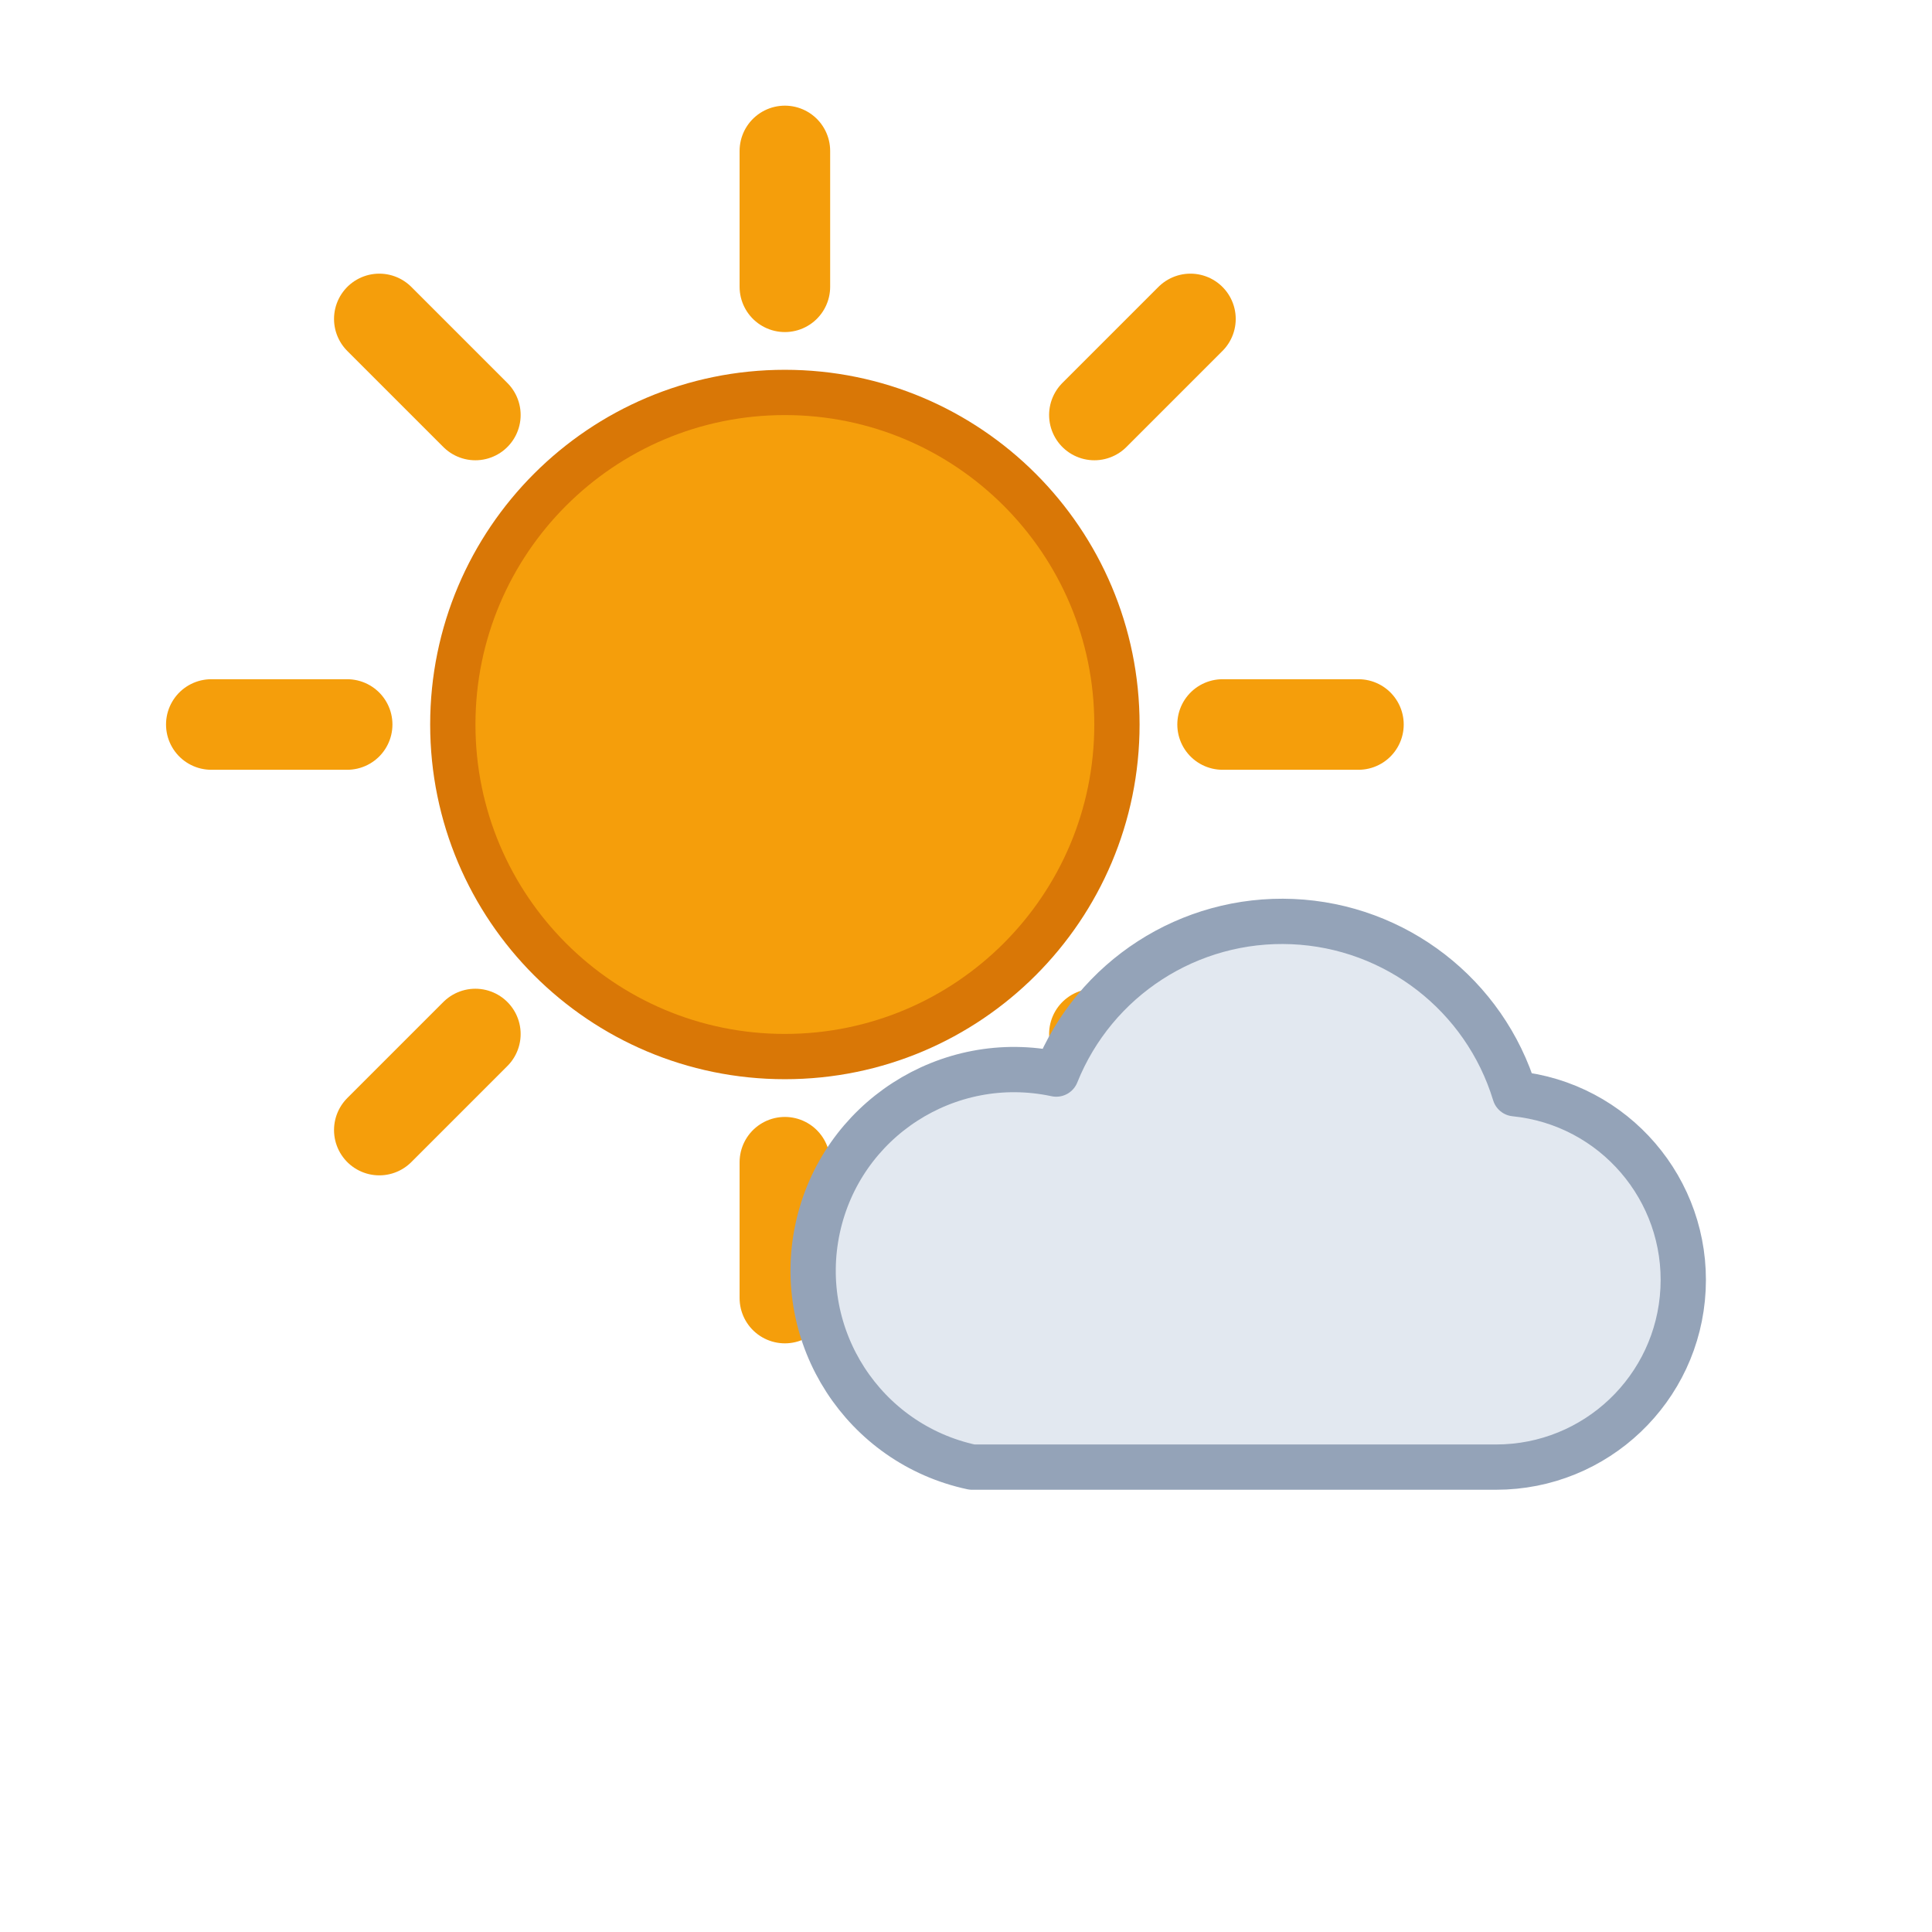
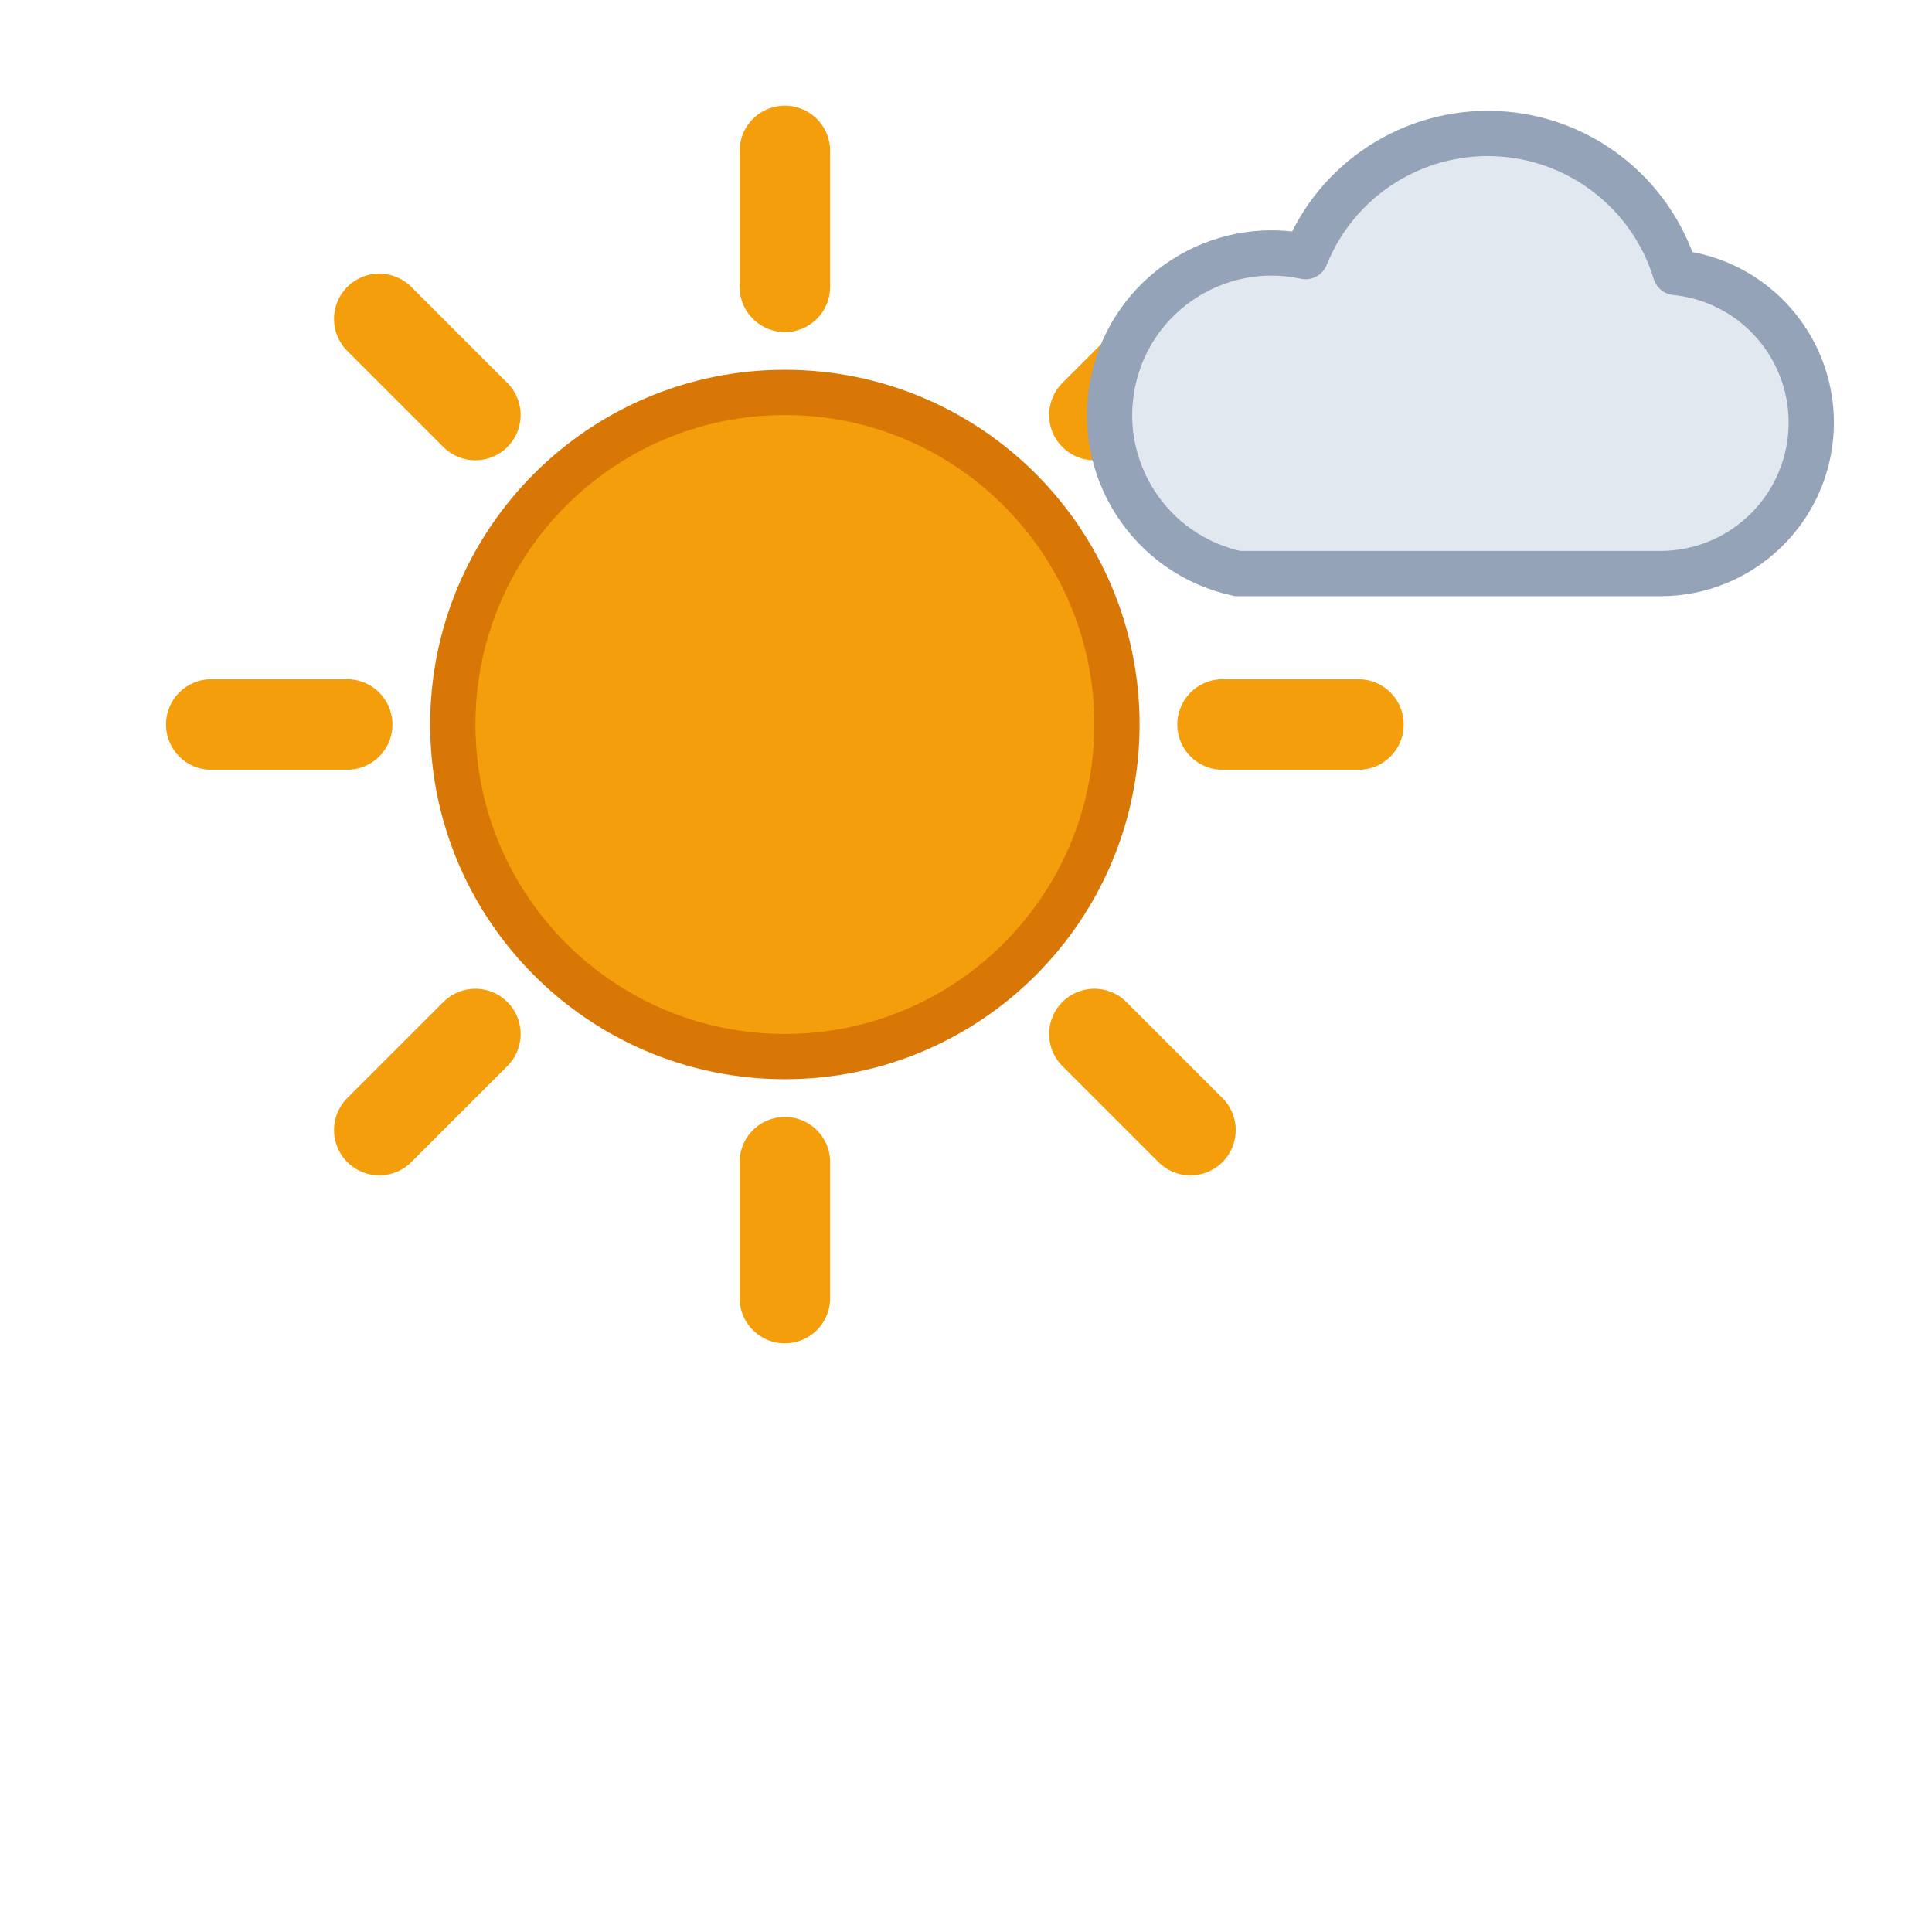
<svg xmlns="http://www.w3.org/2000/svg" viewBox="0 0 64 64" width="64" height="64" role="img" aria-label="Peu nuageux">
  <g>
    <g>
      <line x1="40.5" y1="24" x2="45" y2="24" fill="none" stroke="#f59e0b" stroke-width="3" stroke-linecap="round" stroke-linejoin="round" />
      <line x1="36.253" y1="34.253" x2="39.435" y2="37.435" fill="none" stroke="#f59e0b" stroke-width="3" stroke-linecap="round" stroke-linejoin="round" />
      <line x1="26" y1="38.5" x2="26" y2="43" fill="none" stroke="#f59e0b" stroke-width="3" stroke-linecap="round" stroke-linejoin="round" />
      <line x1="15.747" y1="34.253" x2="12.565" y2="37.435" fill="none" stroke="#f59e0b" stroke-width="3" stroke-linecap="round" stroke-linejoin="round" />
      <line x1="11.5" y1="24" x2="7" y2="24" fill="none" stroke="#f59e0b" stroke-width="3" stroke-linecap="round" stroke-linejoin="round" />
      <line x1="15.747" y1="13.747" x2="12.565" y2="10.565" fill="none" stroke="#f59e0b" stroke-width="3" stroke-linecap="round" stroke-linejoin="round" />
      <line x1="26" y1="9.5" x2="26" y2="5" fill="none" stroke="#f59e0b" stroke-width="3" stroke-linecap="round" stroke-linejoin="round" />
      <line x1="36.253" y1="13.747" x2="39.435" y2="10.565" fill="none" stroke="#f59e0b" stroke-width="3" stroke-linecap="round" stroke-linejoin="round" />
    </g>
    <circle cx="26" cy="24" r="11" fill="#f59e0b" stroke="#d97706" stroke-width="1.5" stroke-linejoin="round" />
  </g>
  <g>
-     <path d="M10 30H38A10 10 0 0 0 39 10.05A13 13 0 0 0 14.5 9A10.5 10.5 0 0 0 10 30Z" transform="translate(26 30) scale(0.62)" fill="#e2e8f0" stroke="#94a3b8" stroke-width="1.5" stroke-linejoin="round" vector-effect="non-scaling-stroke" />
+     <path d="M10 30H38A10 10 0 0 0 39 10.05A13 13 0 0 0 14.5 9A10.5 10.5 0 0 0 10 30Z" transform="translate(36 4) scale(0.5)" fill="#e2e8f0" stroke="#94a3b8" stroke-width="1.5" stroke-linejoin="round" vector-effect="non-scaling-stroke" />
  </g>
</svg>
